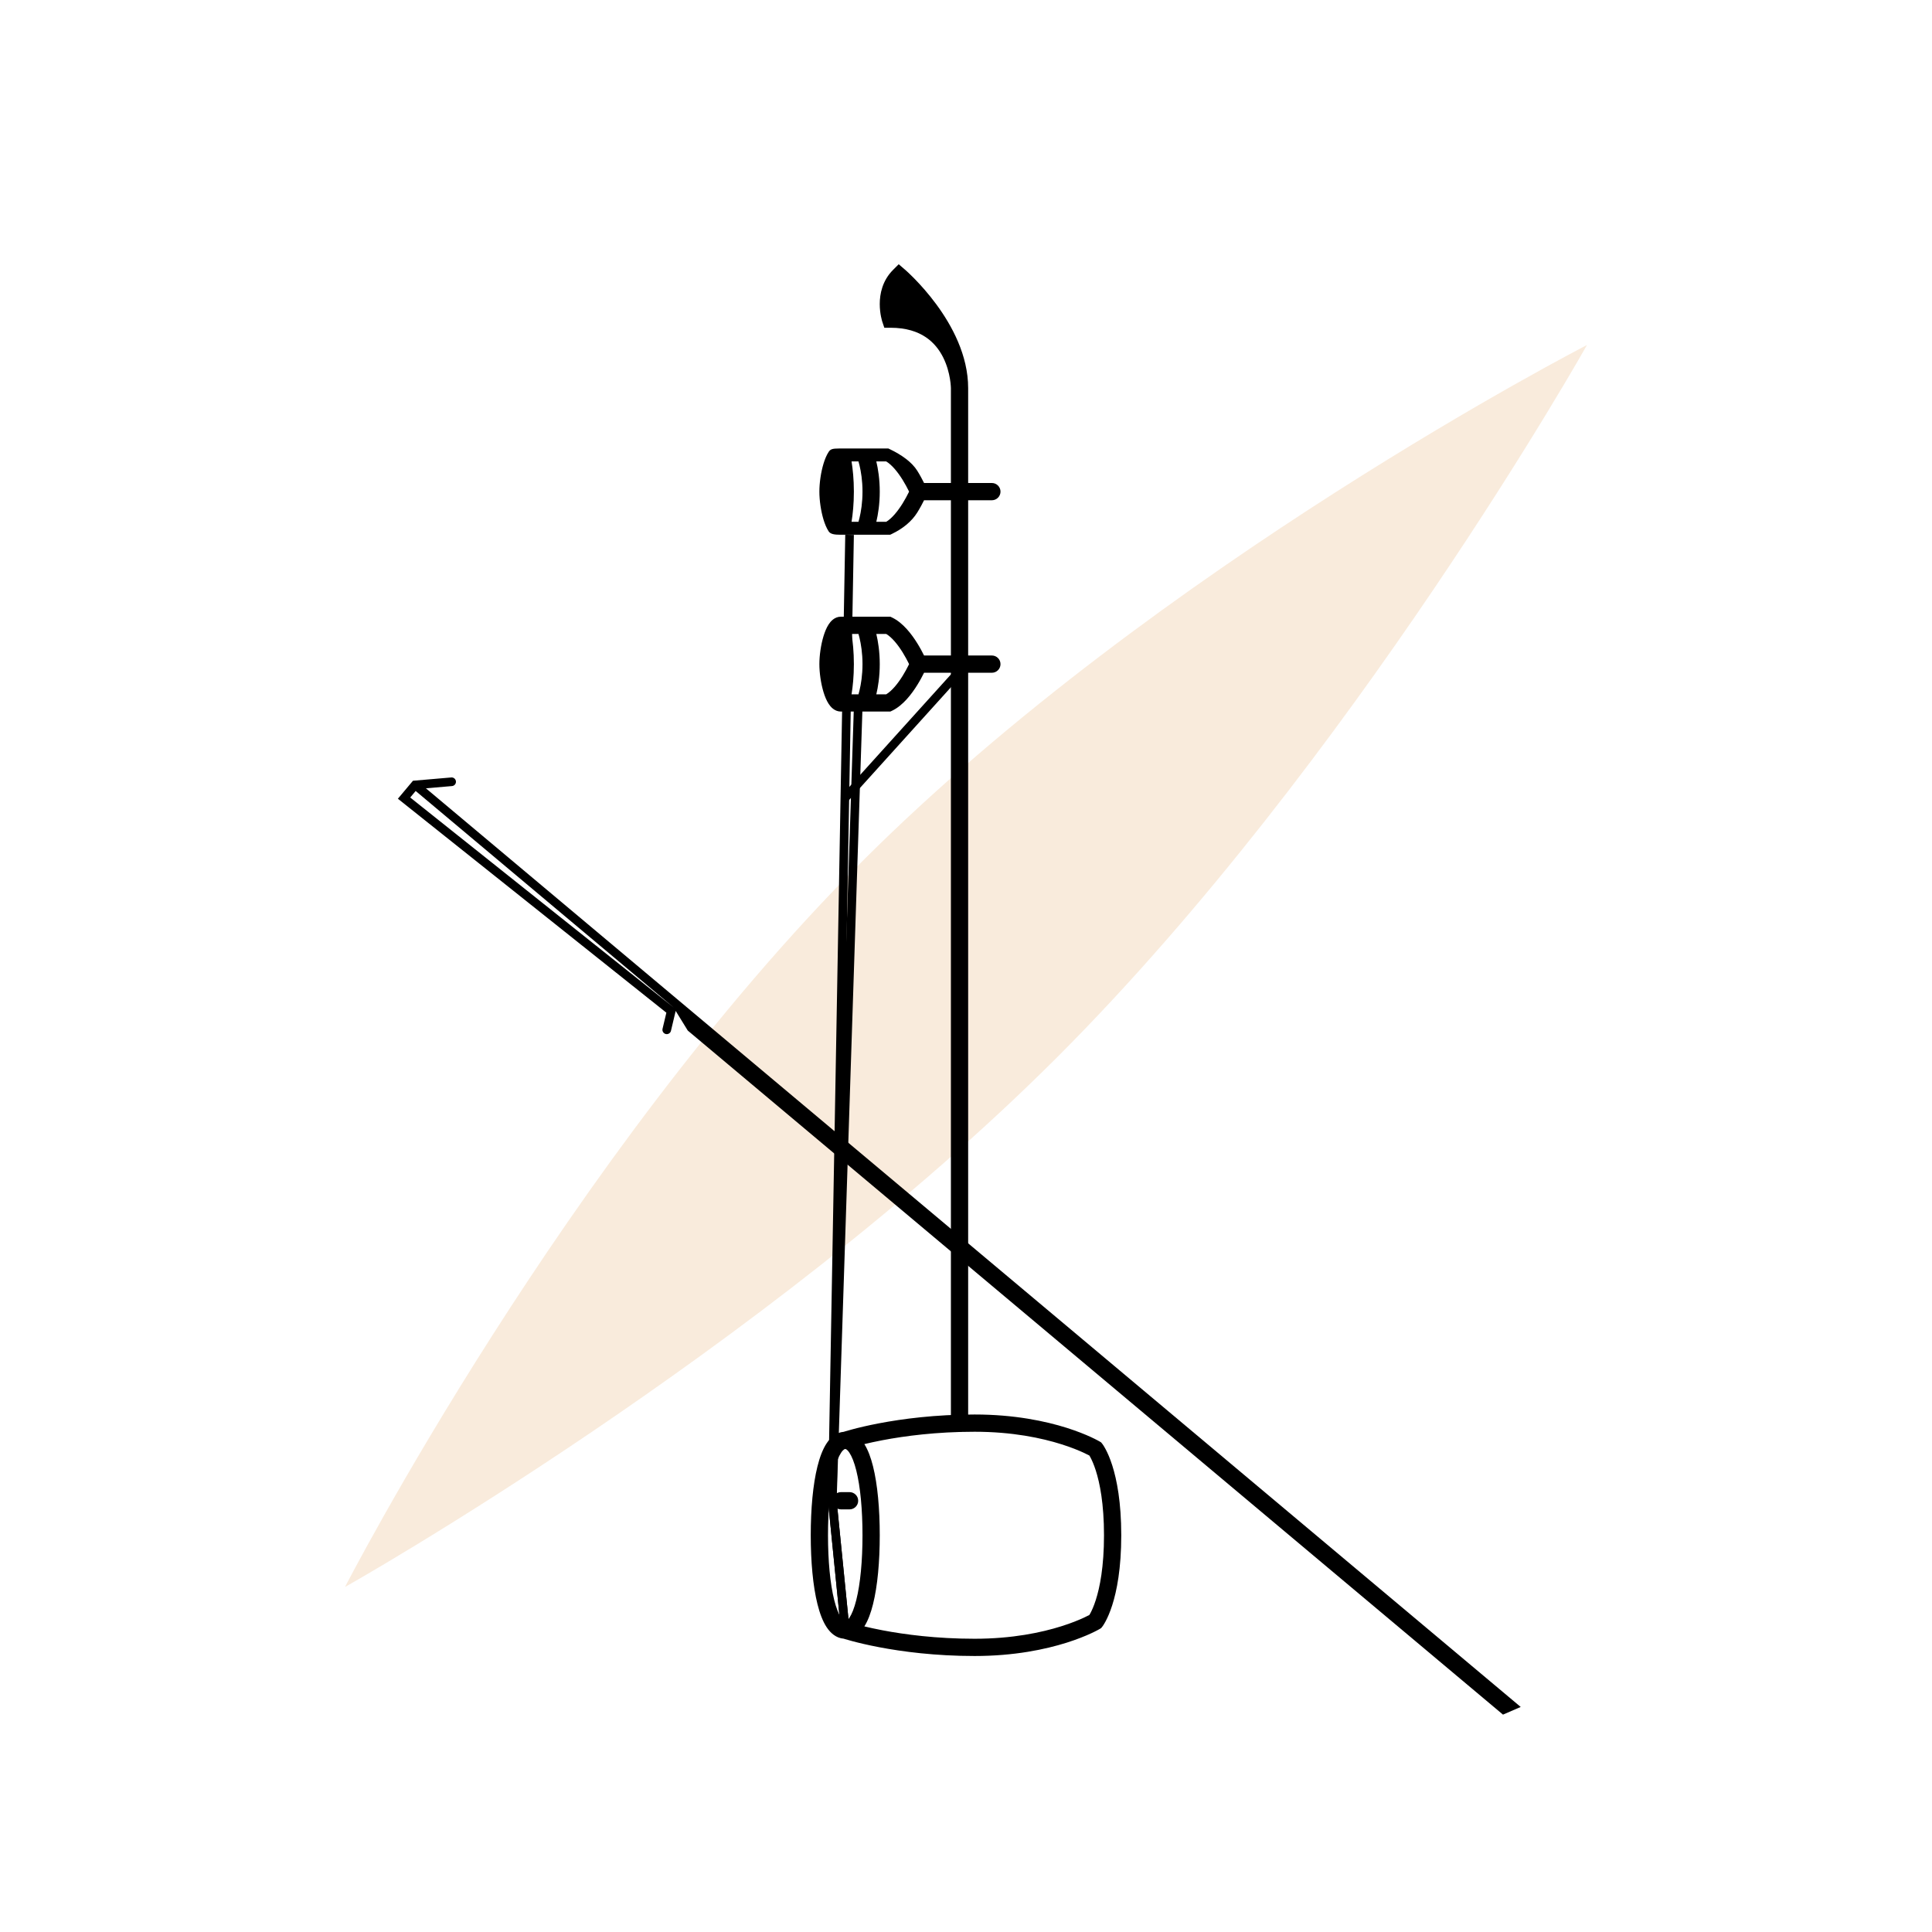
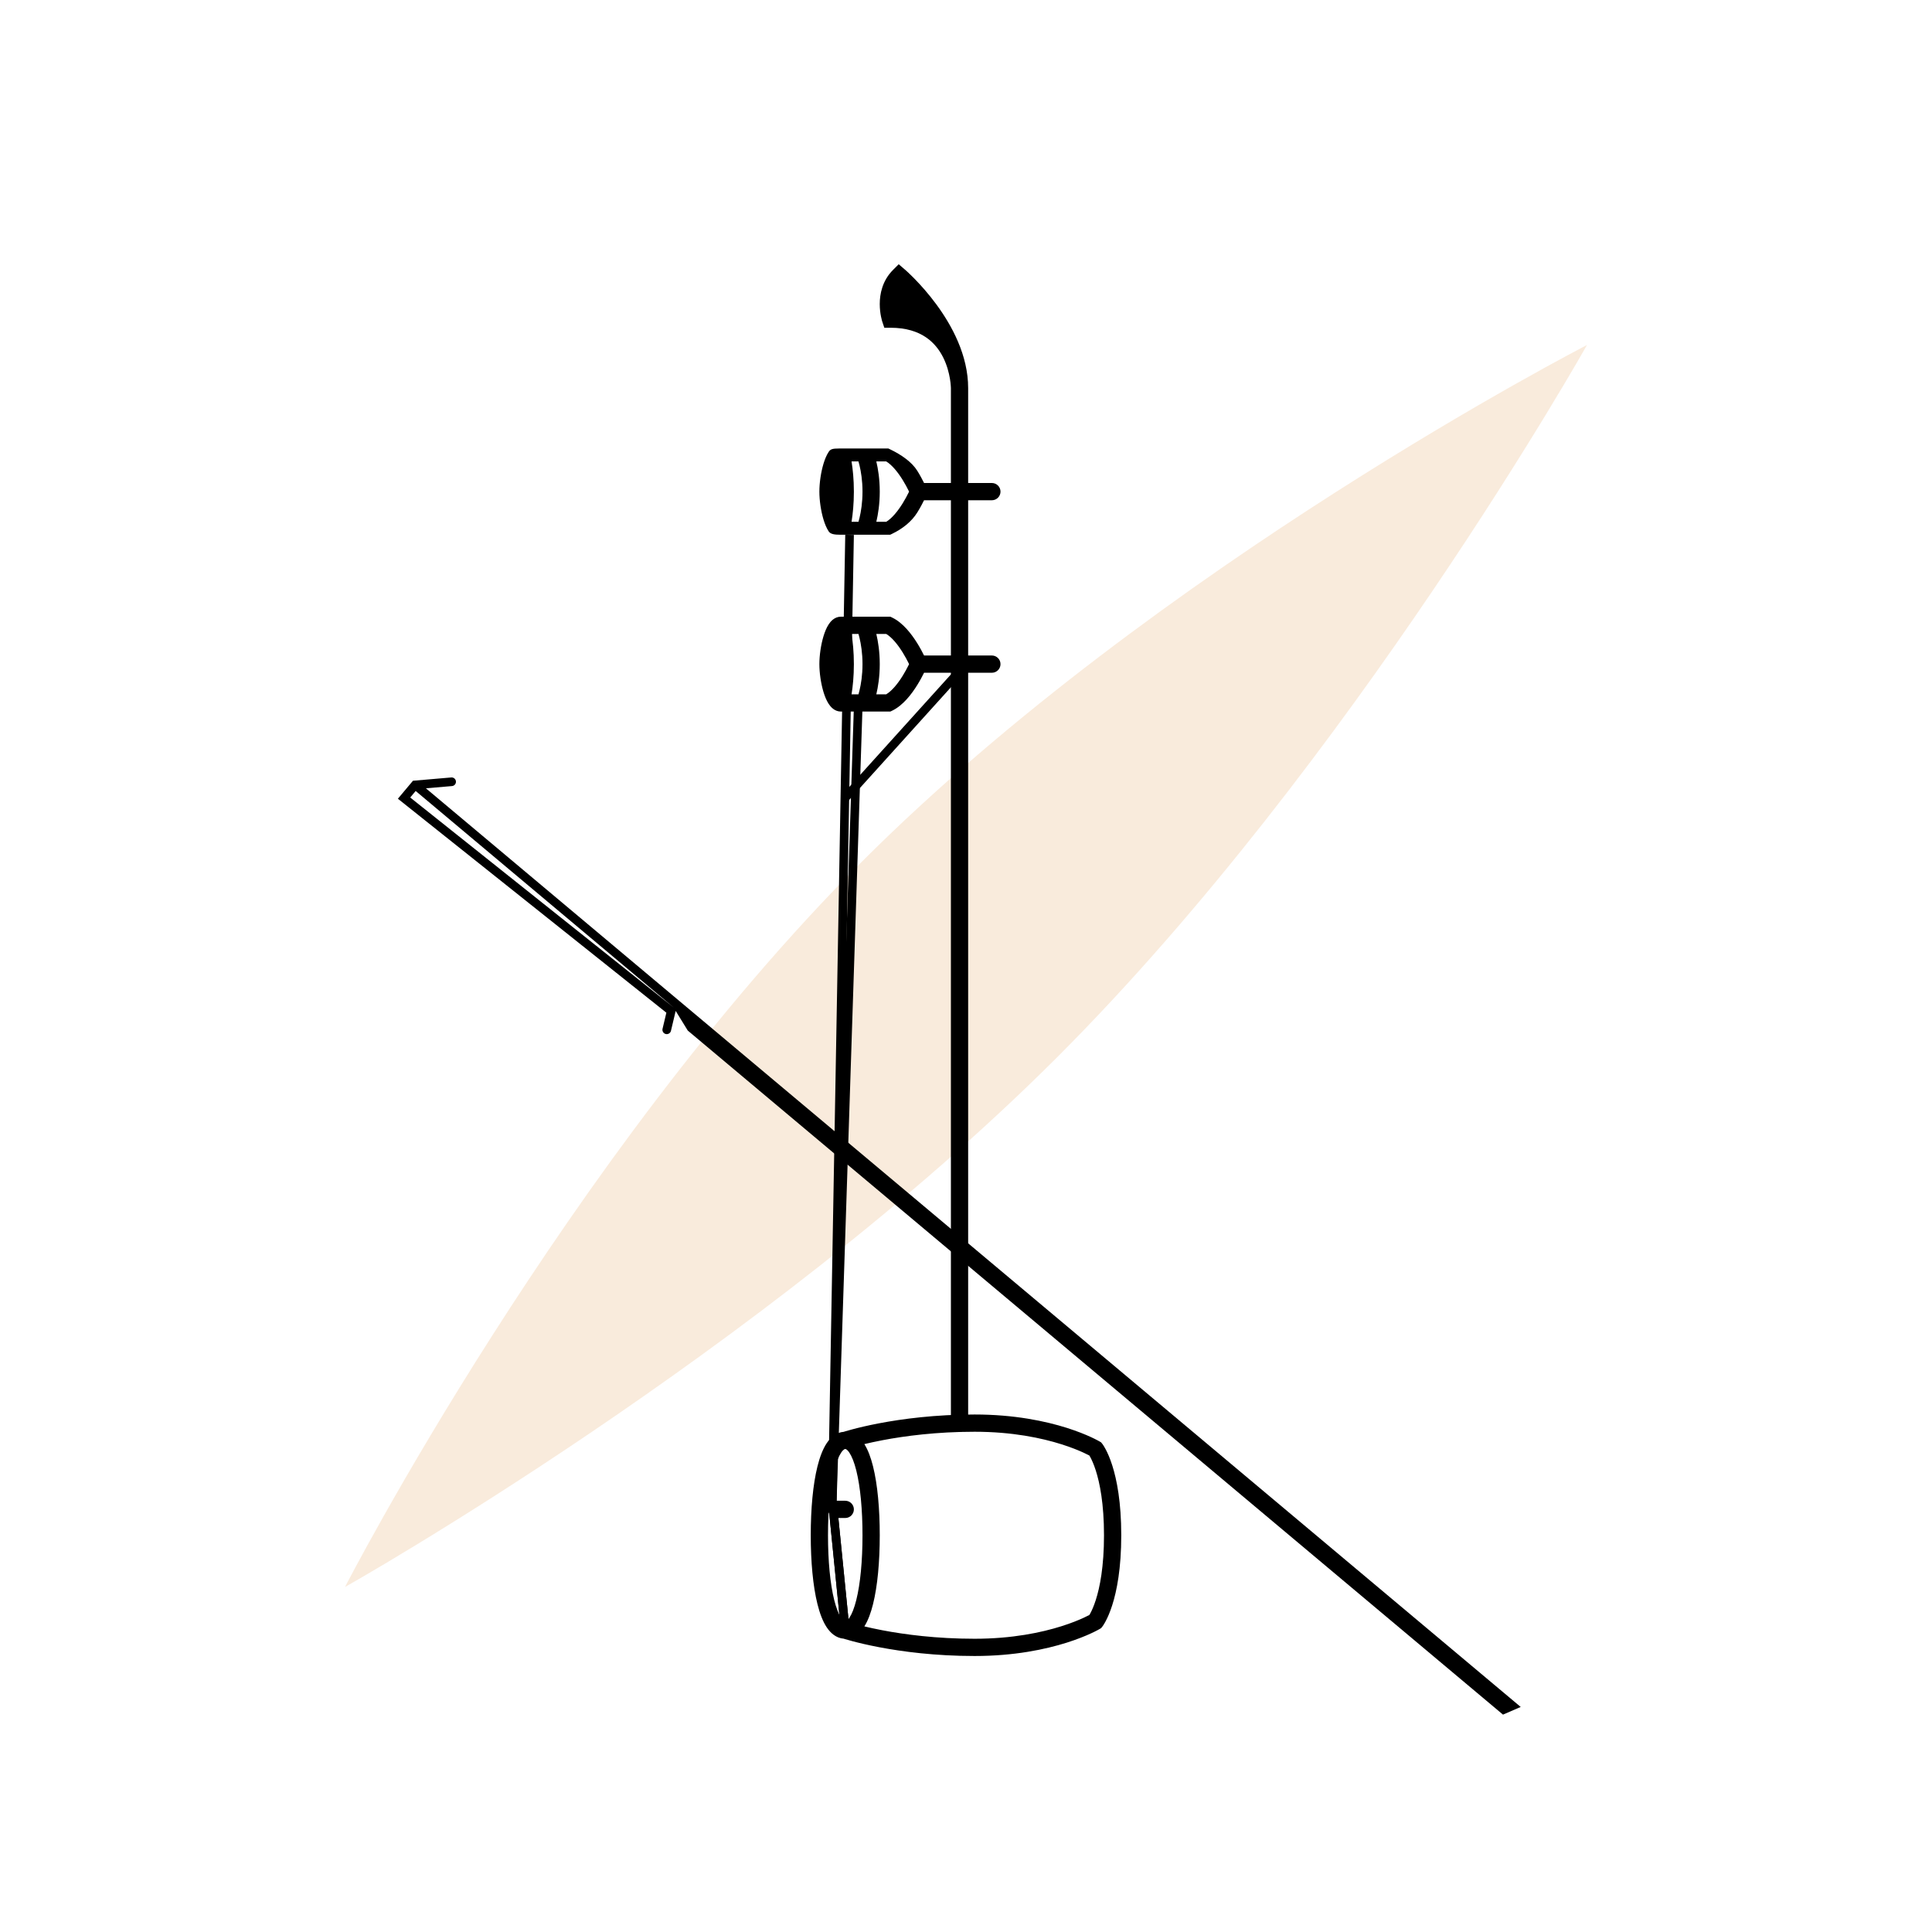
<svg xmlns="http://www.w3.org/2000/svg" width="112" height="112" viewBox="0 0 112 112" fill="none">
  <path d="M61.287 61.287C44.144 78.429 20 92 20 92C20 92 32.785 67.131 49.958 49.958C67.131 32.785 92 20 92 20C92 20 78.429 44.144 61.287 61.287Z" fill="#F9EBDC" />
  <path fill-rule="evenodd" clip-rule="evenodd" d="M48.911 83.004C48.469 83.039 48.145 83.334 47.928 83.66C47.694 84.01 47.521 84.48 47.39 85.004C47.126 86.059 47 87.48 47 89C47 90.52 47.126 91.941 47.39 92.996C47.521 93.52 47.694 93.99 47.928 94.34C48.145 94.666 48.469 94.961 48.911 94.996C48.933 95.004 48.961 95.012 48.993 95.022C49.089 95.05 49.229 95.091 49.41 95.139C49.772 95.236 50.3 95.364 50.969 95.491C52.307 95.746 54.213 96 56.5 96C58.806 96 60.607 95.615 61.838 95.227C62.453 95.032 62.926 94.837 63.249 94.688C63.41 94.614 63.533 94.551 63.618 94.506C63.661 94.483 63.694 94.465 63.717 94.452C63.729 94.445 63.738 94.44 63.745 94.436L63.753 94.431L63.755 94.43L63.757 94.429C63.757 94.429 63.757 94.429 63.5 94L63.757 94.429L63.834 94.382L63.89 94.312L63.5 94C63.89 94.312 63.891 94.312 63.891 94.312L63.892 94.31L63.895 94.307L63.9 94.3C63.905 94.294 63.91 94.287 63.916 94.279C63.927 94.263 63.943 94.241 63.961 94.214C63.996 94.16 64.043 94.083 64.097 93.981C64.206 93.778 64.342 93.477 64.476 93.059C64.744 92.222 65 90.919 65 89C65 87.081 64.744 85.778 64.476 84.941C64.342 84.523 64.206 84.222 64.097 84.019C64.043 83.917 63.996 83.84 63.961 83.786C63.943 83.759 63.927 83.737 63.916 83.721C63.91 83.713 63.905 83.706 63.9 83.7L63.895 83.693L63.892 83.69L63.891 83.688C63.891 83.688 63.89 83.688 63.5 84L63.89 83.688L63.834 83.618L63.757 83.571L63.5 84C63.757 83.571 63.757 83.571 63.757 83.571L63.757 83.571L63.755 83.57L63.753 83.569L63.745 83.564C63.738 83.56 63.729 83.555 63.717 83.548C63.694 83.535 63.661 83.517 63.618 83.494C63.533 83.449 63.41 83.386 63.249 83.312C62.926 83.163 62.453 82.968 61.838 82.773C60.607 82.385 58.806 82 56.5 82C54.213 82 52.307 82.254 50.969 82.509C50.3 82.636 49.772 82.764 49.41 82.861C49.229 82.909 49.089 82.95 48.993 82.978C48.961 82.988 48.933 82.996 48.911 83.004ZM50.108 83.716C50.324 84.059 50.486 84.507 50.61 85.004C50.874 86.059 51 87.48 51 89C51 90.52 50.874 91.941 50.61 92.996C50.486 93.493 50.324 93.941 50.108 94.284C50.398 94.354 50.749 94.431 51.156 94.509C52.443 94.754 54.287 95 56.5 95C58.694 95 60.393 94.635 61.537 94.273C62.109 94.093 62.542 93.913 62.83 93.78C62.973 93.714 63.08 93.66 63.149 93.623C63.15 93.622 63.151 93.622 63.152 93.621C63.169 93.593 63.191 93.556 63.215 93.511C63.294 93.362 63.408 93.117 63.524 92.754C63.756 92.028 64 90.831 64 89C64 87.169 63.756 85.972 63.524 85.246C63.408 84.883 63.294 84.638 63.215 84.489C63.191 84.444 63.169 84.407 63.152 84.379C63.151 84.378 63.15 84.378 63.149 84.377C63.08 84.34 62.973 84.286 62.83 84.22C62.542 84.087 62.109 83.907 61.537 83.727C60.393 83.365 58.694 83 56.5 83C54.287 83 52.443 83.246 51.156 83.491C50.749 83.569 50.398 83.646 50.108 83.716ZM48.36 85.246C48.124 86.191 48 87.52 48 89C48 90.48 48.124 91.809 48.36 92.754C48.479 93.23 48.618 93.573 48.76 93.785C48.903 94 48.989 94 49 94C49.011 94 49.097 94 49.24 93.785C49.382 93.573 49.521 93.23 49.64 92.754C49.876 91.809 50 90.48 50 89C50 87.52 49.876 86.191 49.64 85.246C49.521 84.77 49.382 84.427 49.24 84.215C49.097 84 49.011 84 49 84C48.989 84 48.903 84 48.76 84.215C48.618 84.427 48.479 84.77 48.36 85.246Z" fill="black" />
-   <path fill-rule="evenodd" clip-rule="evenodd" d="M48.25 87C48.25 86.724 48.474 86.5 48.75 86.5H49.25C49.526 86.5 49.75 86.724 49.75 87C49.75 87.276 49.526 87.5 49.25 87.5H48.75C48.474 87.5 48.25 87.276 48.25 87Z" fill="black" />
+   <path fill-rule="evenodd" clip-rule="evenodd" d="M48 87.5C48 87.224 48.224 87 48.5 87H49C49.276 87 49.5 87.224 49.5 87.5C49.5 87.776 49.276 88 49 88H48.5C48.224 88 48 87.776 48 87.5Z" fill="black" />
  <path fill-rule="evenodd" clip-rule="evenodd" d="M48.5 86.992L50 41.008L49.5 40.992L47.999 87.008L48.751 94.525L49.249 94.475L48.5 86.992Z" fill="black" />
  <path fill-rule="evenodd" clip-rule="evenodd" d="M56.185 38.668L49.185 46.418L48.815 46.083L55.815 38.333L56.185 38.668Z" fill="black" />
  <path fill-rule="evenodd" clip-rule="evenodd" d="M48.5 86.99L49.5 31.009L49 31L48 87.01L48.751 94.525L49.249 94.475L48.5 86.99Z" fill="black" />
  <path fill-rule="evenodd" clip-rule="evenodd" d="M49.364 36.75H49.767C49.786 36.815 49.806 36.89 49.826 36.975C49.912 37.333 50 37.856 50 38.5C50 39.144 49.912 39.667 49.826 40.025C49.806 40.11 49.786 40.185 49.767 40.25H49.364C49.366 40.24 49.367 40.231 49.369 40.221C49.435 39.809 49.5 39.219 49.5 38.5C49.5 37.781 49.435 37.191 49.369 36.779C49.367 36.769 49.366 36.76 49.364 36.75ZM50.801 40.25H51.375C51.708 40.05 52.045 39.634 52.327 39.181C52.472 38.947 52.589 38.726 52.669 38.563C52.68 38.541 52.691 38.52 52.7 38.5C52.691 38.48 52.68 38.459 52.669 38.437C52.589 38.274 52.472 38.053 52.327 37.819C52.045 37.366 51.708 36.95 51.375 36.75H50.801C50.901 37.172 51 37.771 51 38.5C51 39.229 50.901 39.828 50.801 40.25ZM53.569 38C53.568 37.998 53.567 37.996 53.566 37.995C53.475 37.811 53.343 37.56 53.176 37.291C52.859 36.781 52.358 36.106 51.716 35.799L51.613 35.75H48.75C48.372 35.75 48.142 36.036 48.036 36.2C47.909 36.395 47.812 36.641 47.738 36.885C47.589 37.38 47.5 37.991 47.5 38.5C47.5 39.009 47.589 39.62 47.738 40.115C47.812 40.359 47.909 40.605 48.036 40.8C48.142 40.964 48.372 41.25 48.75 41.25H51.613L51.716 41.201C52.358 40.894 52.859 40.219 53.176 39.709C53.343 39.44 53.475 39.189 53.566 39.005C53.567 39.004 53.568 39.002 53.569 39H57.5C57.776 39 58 38.776 58 38.5C58 38.224 57.776 38 57.5 38H53.569Z" fill="black" />
  <path fill-rule="evenodd" clip-rule="evenodd" d="M49.364 26.75H49.767C49.786 26.815 49.806 26.89 49.826 26.975C49.912 27.333 50 27.856 50 28.5C50 29.144 49.912 29.667 49.826 30.025C49.806 30.11 49.786 30.185 49.767 30.25H49.364C49.366 30.24 49.367 30.231 49.369 30.221C49.435 29.808 49.5 29.219 49.5 28.5C49.5 27.781 49.435 27.192 49.369 26.779C49.367 26.769 49.366 26.759 49.364 26.75ZM50.801 30.25H51.375C51.708 30.05 52.045 29.634 52.327 29.181C52.472 28.947 52.589 28.726 52.669 28.563C52.68 28.541 52.691 28.52 52.7 28.5C52.691 28.48 52.68 28.459 52.669 28.437C52.589 28.274 52.472 28.053 52.327 27.819C52.045 27.366 51.708 26.95 51.375 26.75H50.801C50.901 27.172 51 27.771 51 28.5C51 29.229 50.901 29.828 50.801 30.25ZM53.569 28L53.566 27.995C53.475 27.811 53.343 27.56 53.176 27.291C52.859 26.781 52.244 26.356 51.602 26.049L51.5 26H48.637C48.258 26 48.142 26.036 48.036 26.2C47.909 26.395 47.812 26.64 47.738 26.885C47.589 27.38 47.5 27.991 47.5 28.5C47.5 29.009 47.589 29.62 47.738 30.115C47.812 30.36 47.909 30.605 48.036 30.8C48.142 30.964 48.361 31 48.739 31H51.602L51.705 30.951C52.347 30.644 52.859 30.219 53.176 29.709C53.343 29.44 53.475 29.189 53.566 29.005L53.569 29H57.5C57.776 29 58 28.776 58 28.5C58 28.224 57.776 28 57.5 28H53.569Z" fill="black" />
  <path d="M52.5 16C52.5 16 56 19 56 22.5C56 22.5 56 18.5 52 18.5C52 18.5 51.5 17 52.5 16Z" fill="black" />
  <path fill-rule="evenodd" clip-rule="evenodd" d="M52.45 15.62L52.125 16C52.45 15.62 52.45 15.62 52.45 15.62L52.452 15.622L52.455 15.624L52.464 15.632C52.472 15.639 52.483 15.649 52.497 15.661C52.525 15.686 52.565 15.722 52.616 15.769C52.717 15.863 52.859 16 53.03 16.174C53.37 16.522 53.823 17.024 54.278 17.641C55.177 18.861 56.125 20.592 56.125 22.5V82.5C56.125 82.776 55.901 83 55.625 83C55.349 83 55.125 82.776 55.125 82.5V22.5L55.125 22.497C55.125 22.492 55.125 22.483 55.124 22.472C55.123 22.448 55.122 22.412 55.118 22.364C55.112 22.268 55.098 22.127 55.069 21.957C55.012 21.615 54.899 21.166 54.678 20.724C54.457 20.283 54.135 19.857 53.66 19.541C53.189 19.227 52.538 19 51.625 19H51.265L51.151 18.658L51.625 18.5C51.151 18.658 51.151 18.658 51.151 18.658L51.15 18.657L51.15 18.656L51.149 18.654L51.147 18.648C51.146 18.643 51.144 18.636 51.141 18.628C51.136 18.613 51.13 18.592 51.123 18.565C51.109 18.512 51.09 18.439 51.072 18.348C51.036 18.168 51 17.915 51 17.625C51 17.048 51.145 16.273 51.771 15.646L52.099 15.319L52.45 15.62ZM52.1 18.344C52.1 18.344 52.1 18.344 52.1 18.344V18.344ZM52.029 18.013C52.012 17.901 52 17.769 52 17.625C52 17.341 52.047 17.034 52.192 16.749C52.23 16.788 52.271 16.829 52.314 16.873C52.63 17.196 53.052 17.663 53.472 18.234C53.503 18.276 53.534 18.317 53.564 18.36C53.122 18.174 52.613 18.052 52.029 18.013Z" fill="black" />
  <path fill-rule="evenodd" clip-rule="evenodd" d="M26.431 45.298C26.443 45.435 26.342 45.557 26.204 45.569L24.69 45.699L88.157 98.954L87.13 99.398L39.871 59.743L39.17 58.604L38.896 59.758C38.864 59.892 38.729 59.975 38.594 59.943C38.46 59.91 38.377 59.775 38.408 59.641L38.63 58.707L23.066 46.303L23.94 45.261L26.16 45.07C26.297 45.058 26.419 45.16 26.431 45.298ZM39.04 58.393L39.042 58.396L23.78 46.232L24.097 45.854L39.04 58.393Z" fill="black" />
</svg>
